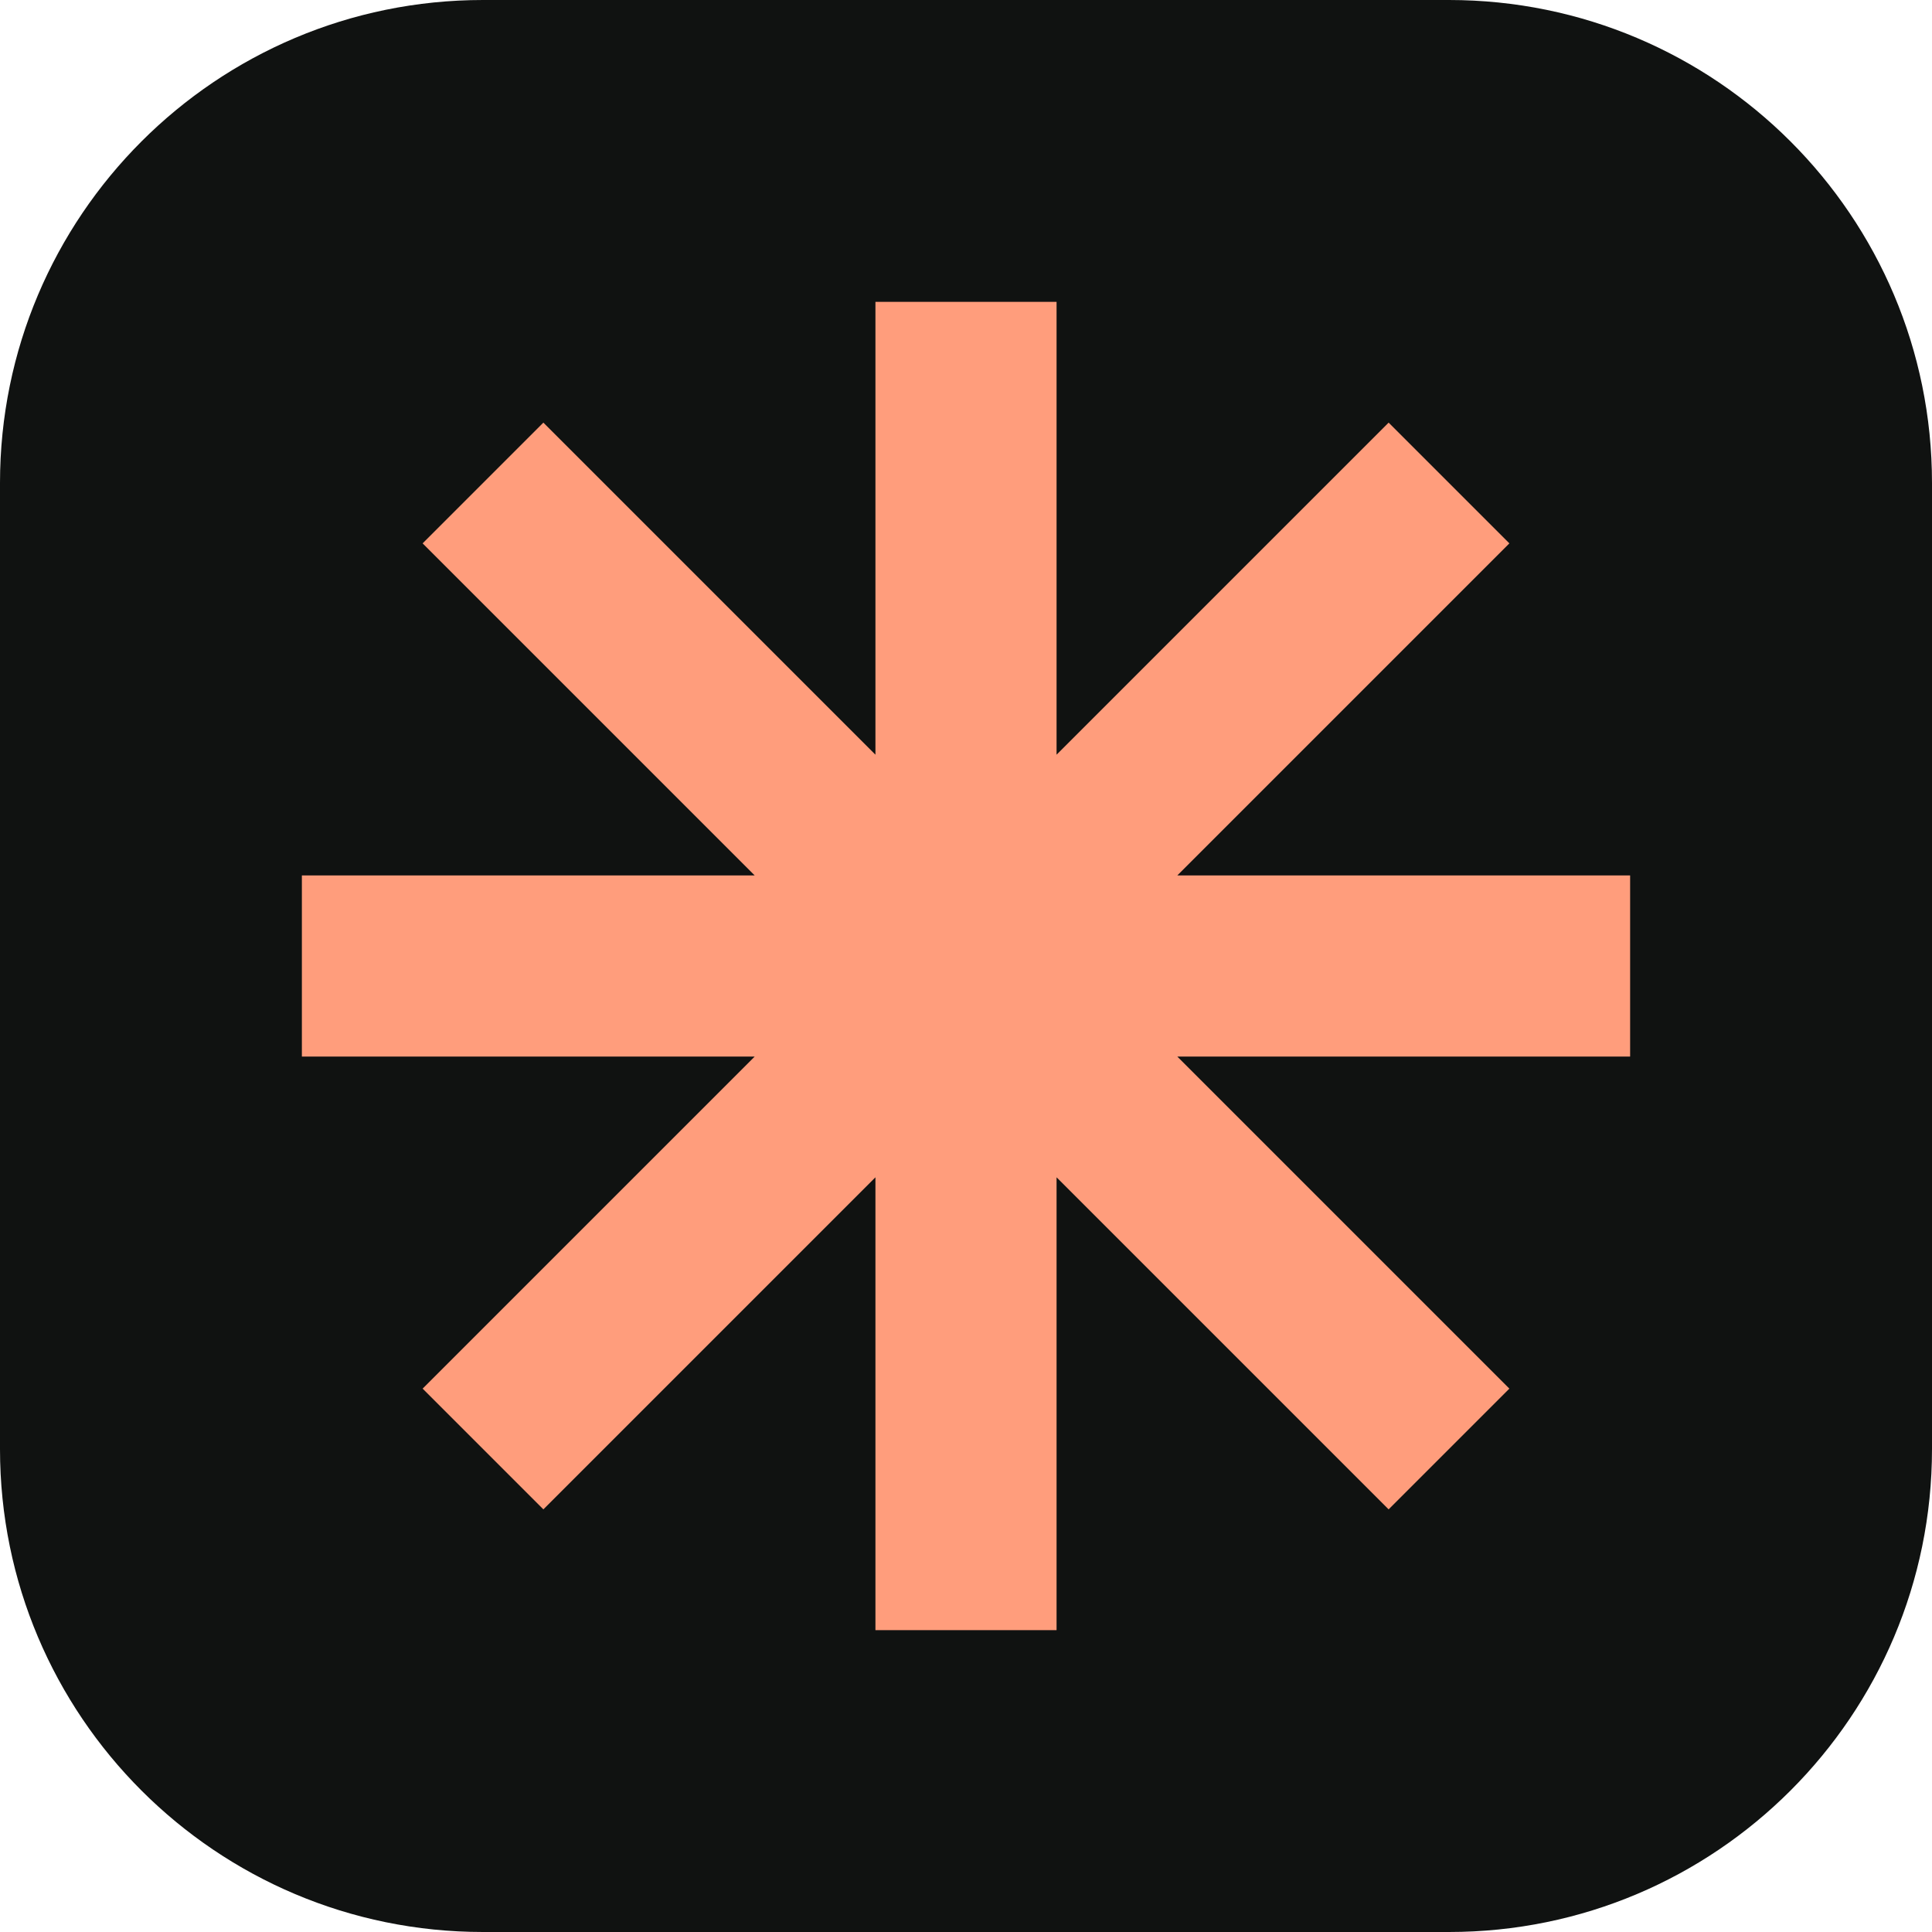
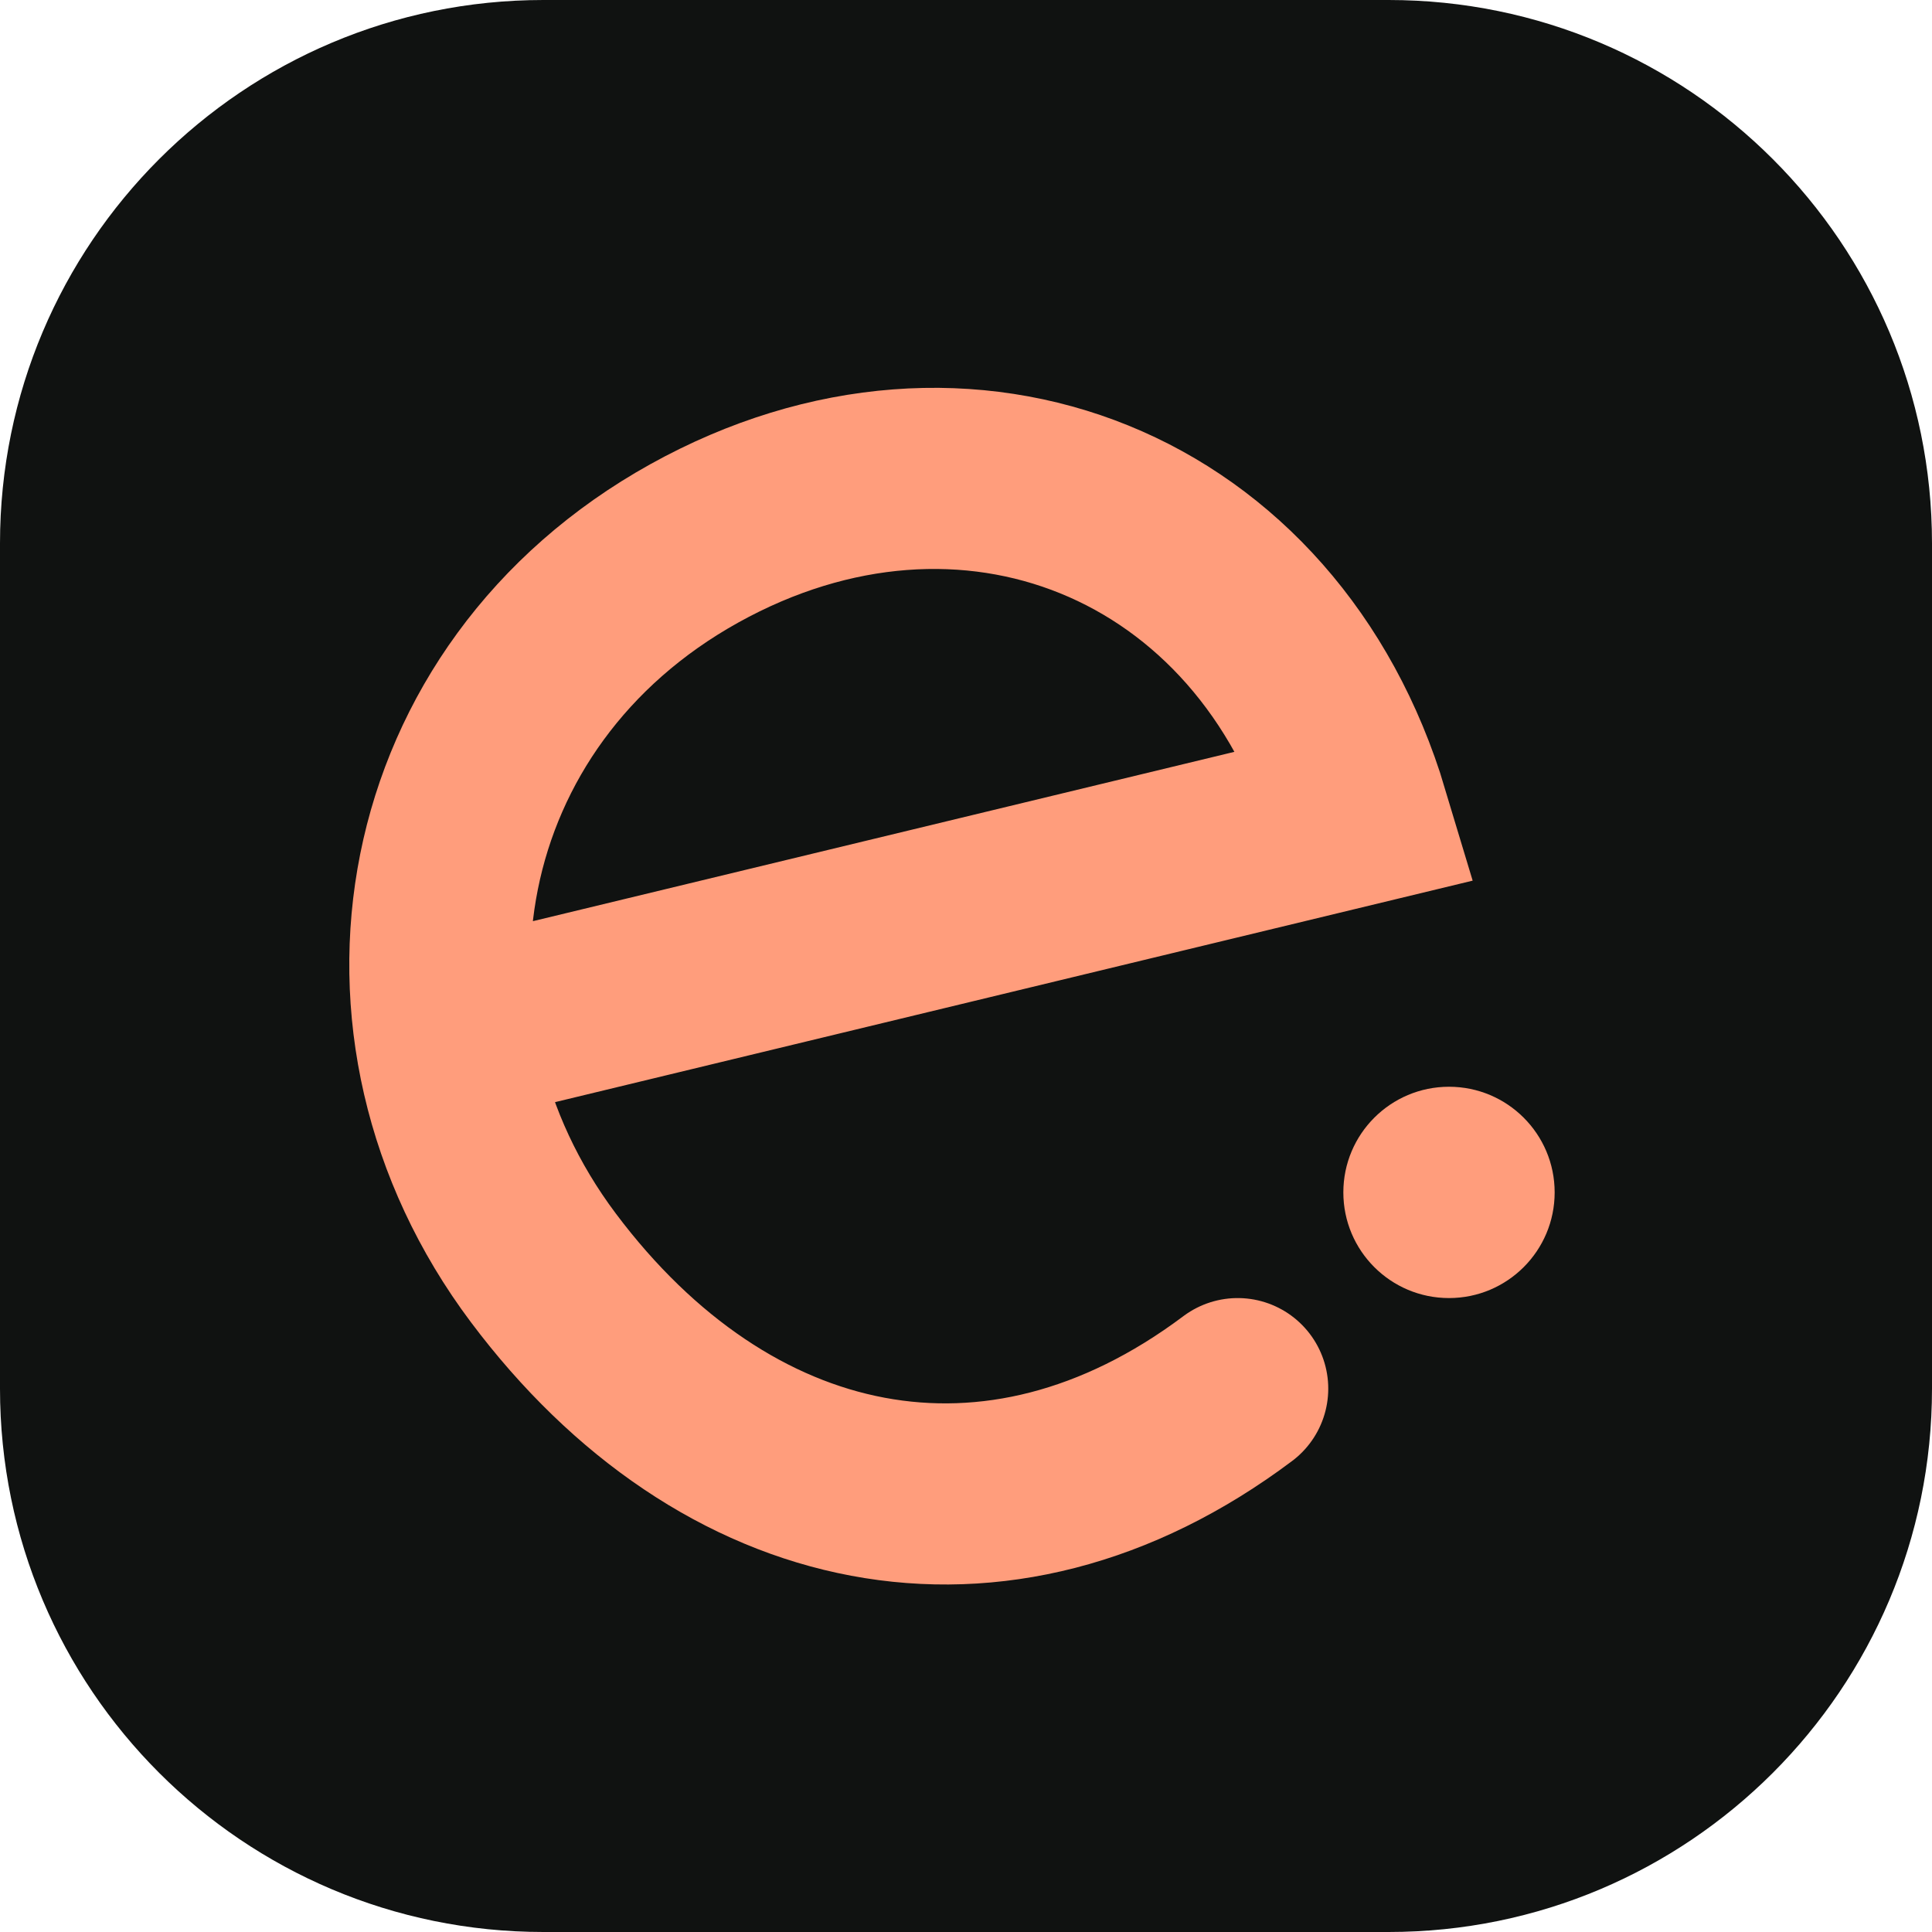
<svg xmlns="http://www.w3.org/2000/svg" viewBox="0 0 64 64">
-   <rect width="64" height="64" rx="16" fill="#101211" />
-   <g fill="#ff9d7c">
-     <path d="M29 10h6v15l11-11 4 4-11 11h15v6H39l11 11-4 4-11-11v15h-6V39L18 50l-4-4 11-11H10v-6h15L14 18l4-4 11 11z" />
+   <rect width="64" height="64" rx="18" fill="#101211" />
+   <g transform="translate(8 8)">
+     <path d="M8 26 37 19C34 9 24 5 15 10S4 26 10 34s15 10 23 4" fill="none" stroke="#ff9d7c" stroke-width="6" stroke-linecap="round" />
+     <circle cx="40" cy="31.5" r="3.5" fill="#ff9d7c" />
  </g>
</svg>
